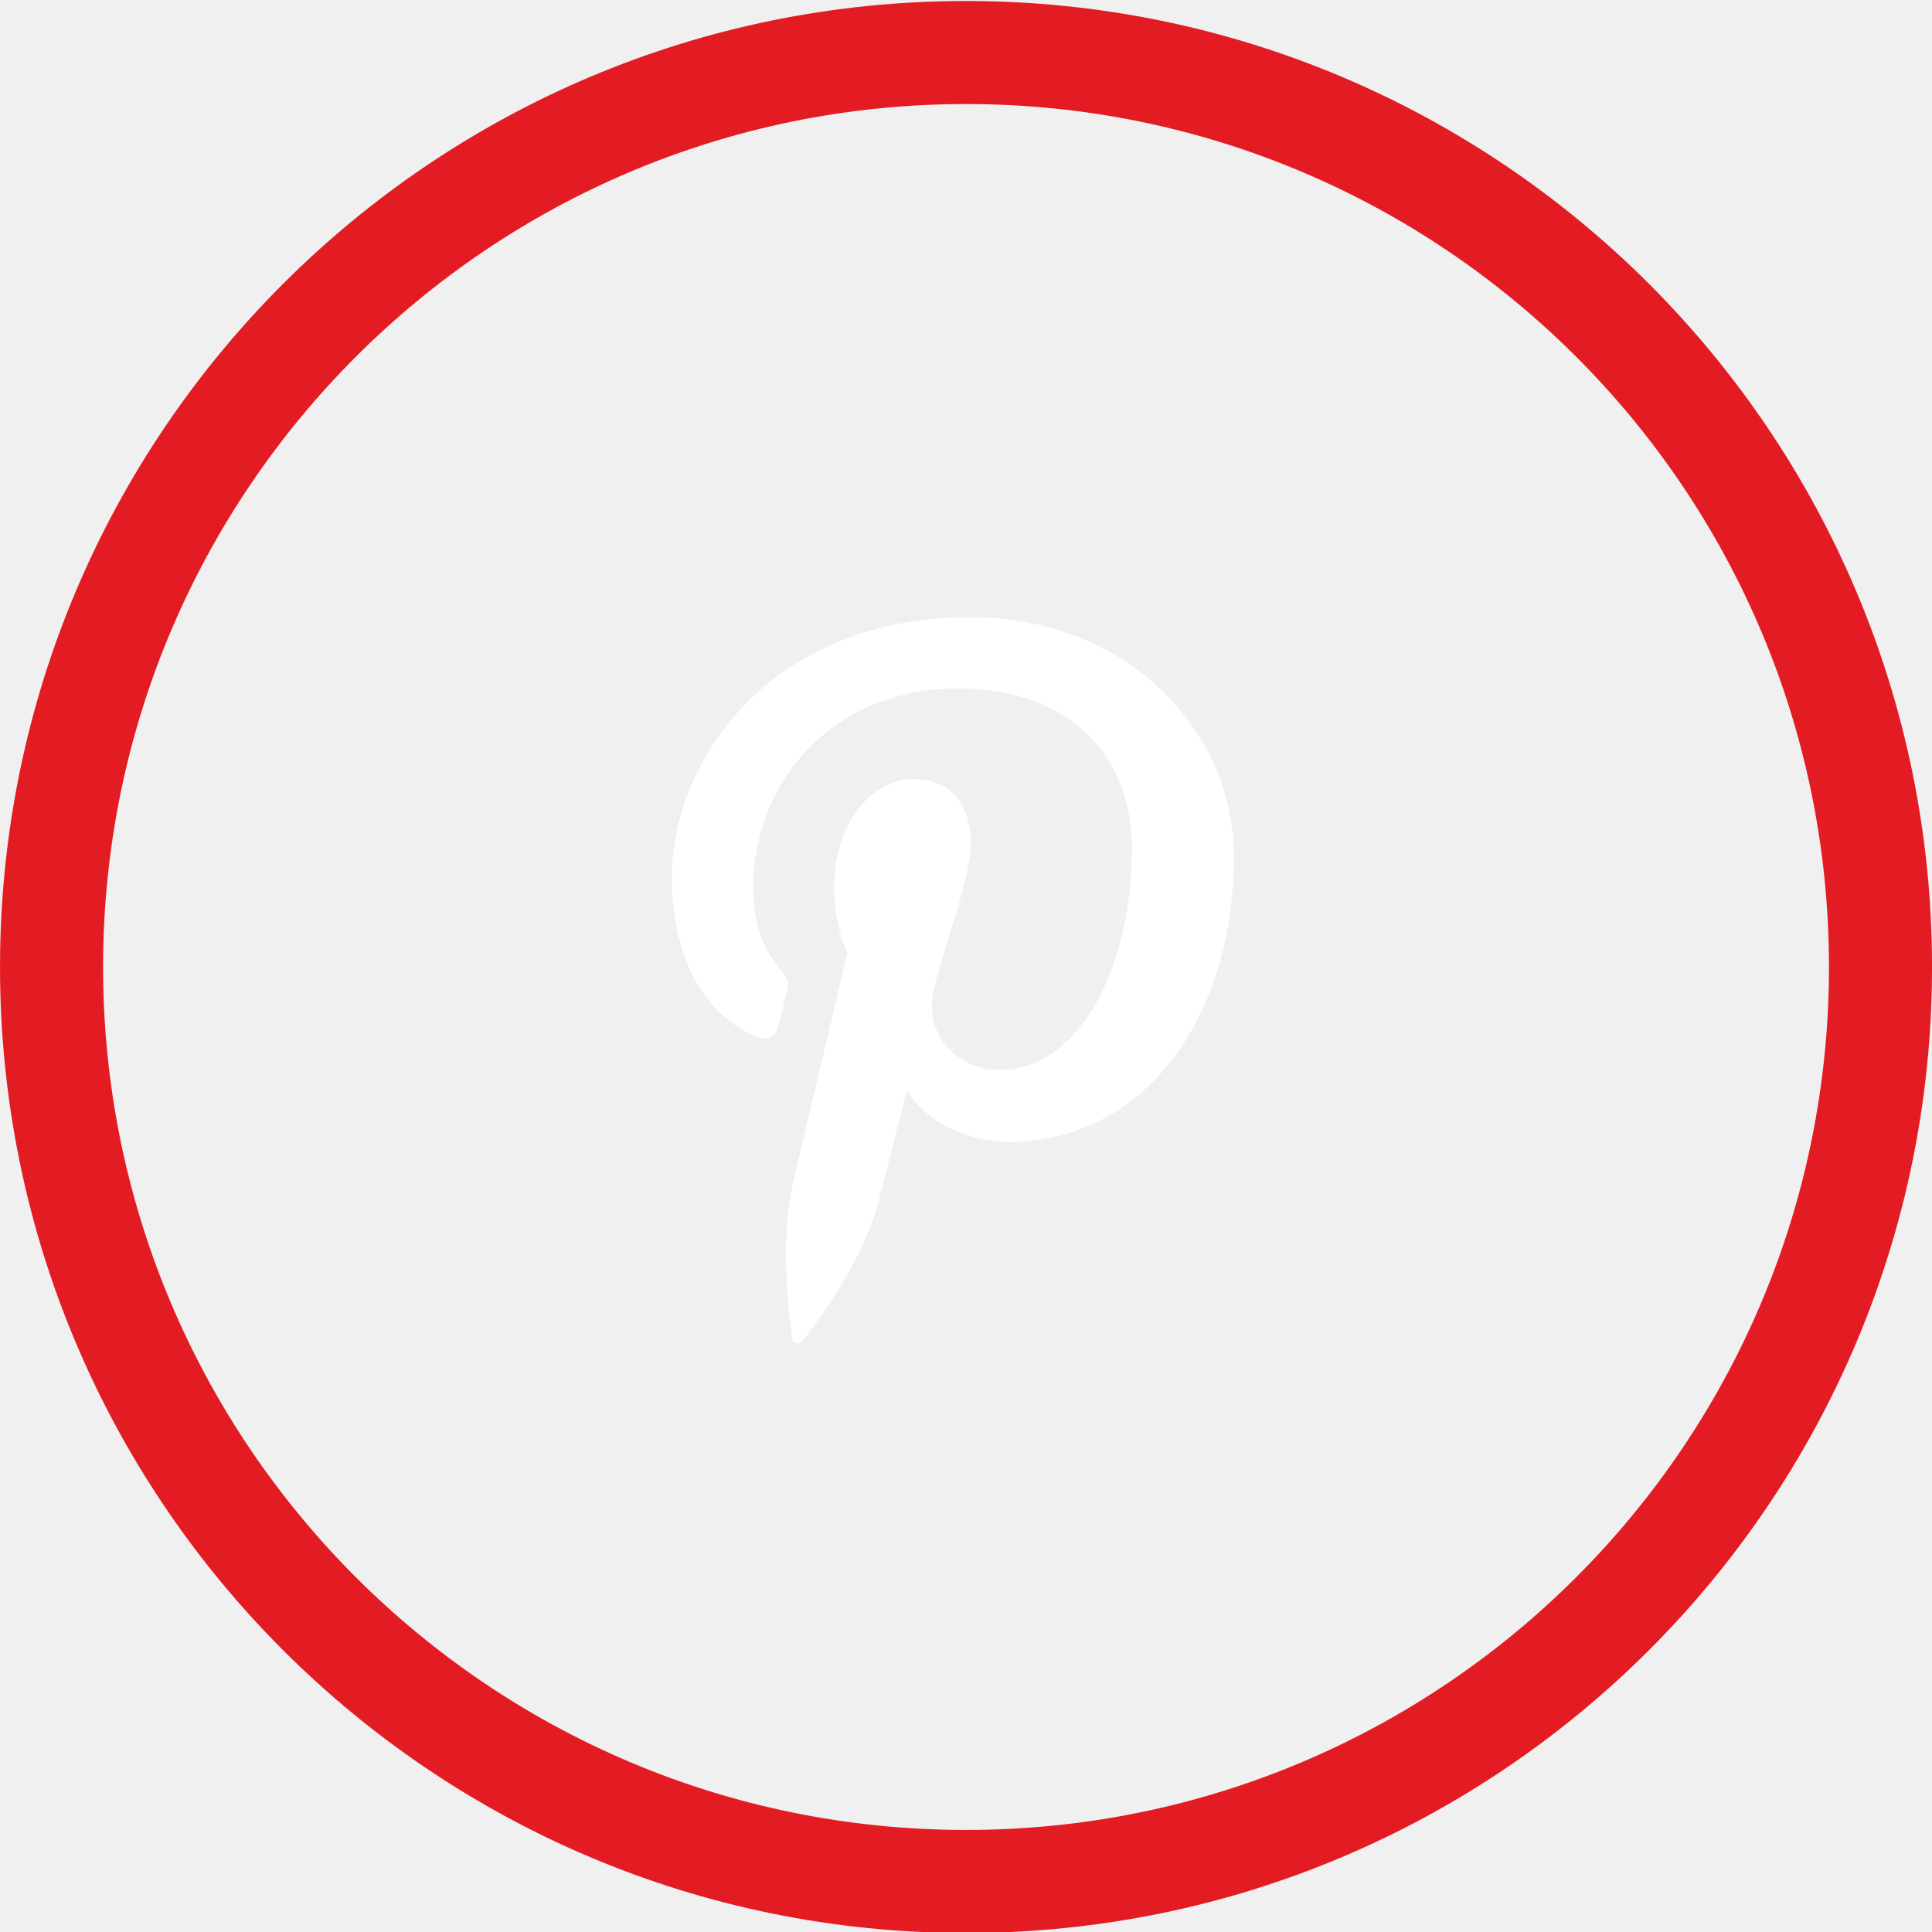
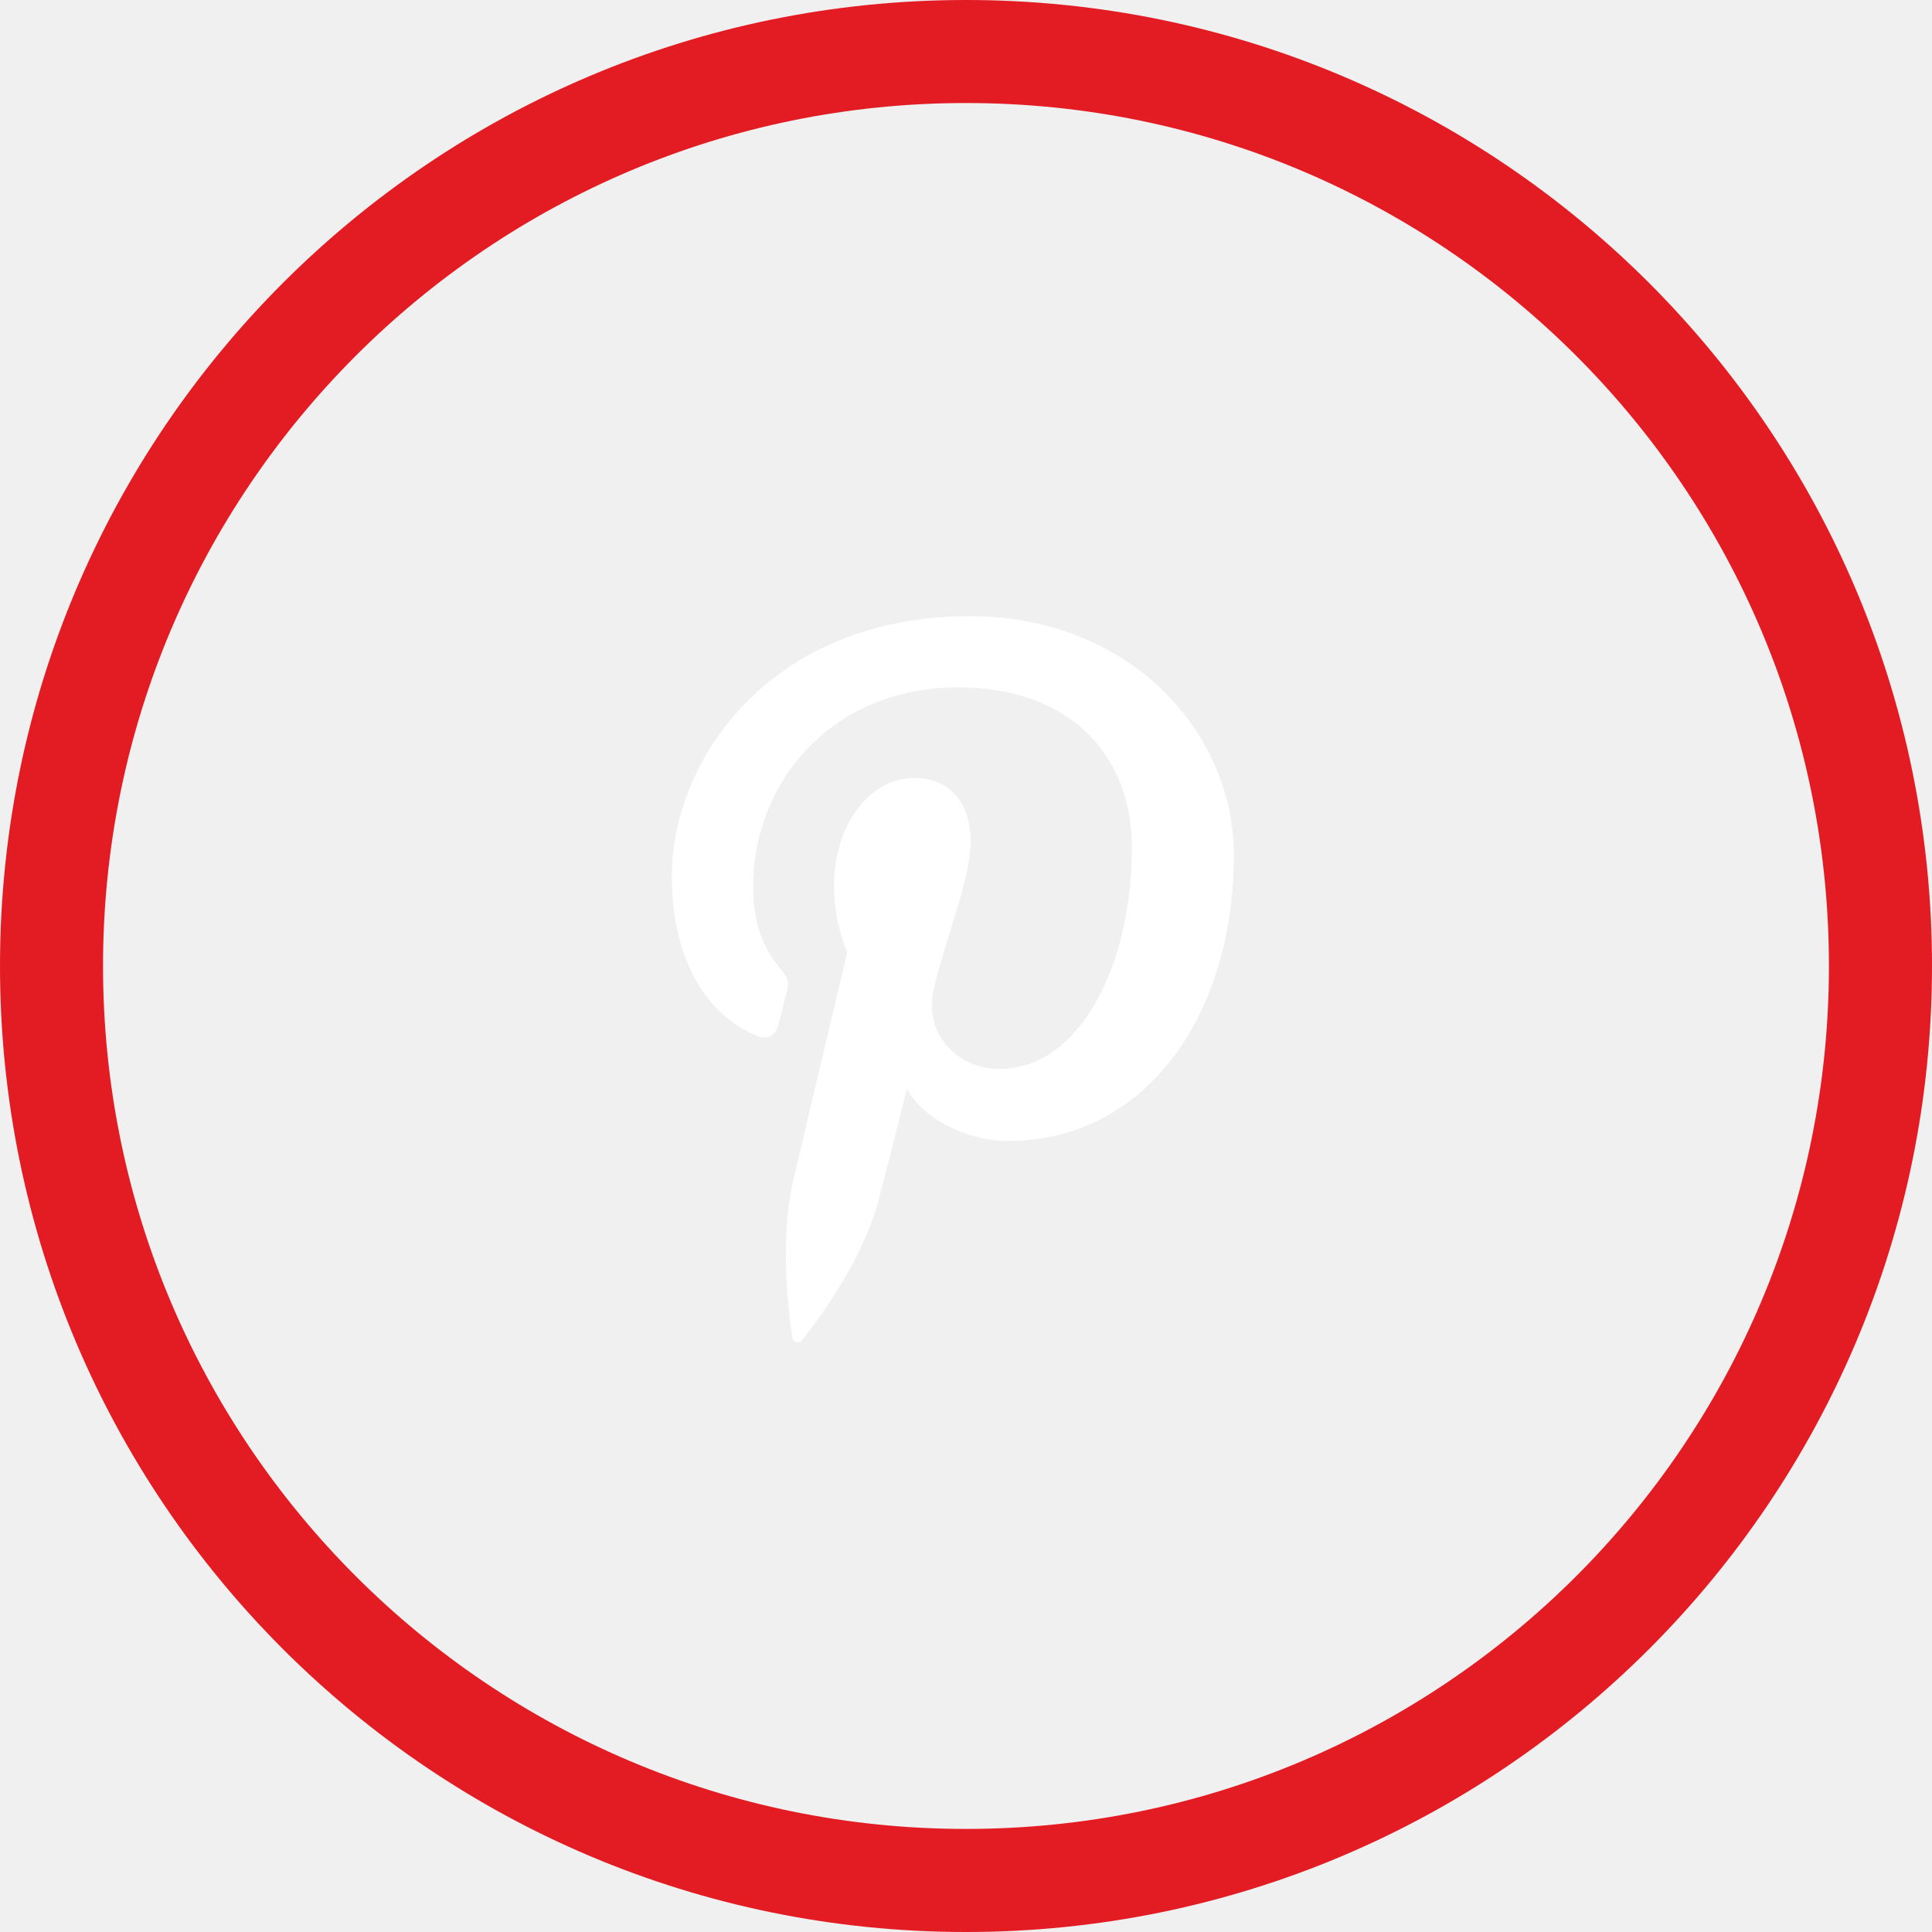
- <svg xmlns="http://www.w3.org/2000/svg" version="1.1" x="0px" y="0px" width="83px" height="83px" viewBox="-0.001 -0.043 83 83" overflow="visible" enable-background="new -0.001 -0.043 83 83" xml:space="preserve">
-   <defs>
- </defs>
-   <path fill="#E31B23" d="M83,41.5C83,64.42,64.42,83,41.5,83S0,64.42,0,41.5S18.58,0,41.5,0S83,18.58,83,41.5z M41.5,4.427  C21.024,4.427,4.427,21.024,4.427,41.5c0,20.477,16.598,37.073,37.073,37.073S78.573,61.977,78.573,41.5  C78.573,21.024,61.976,4.427,41.5,4.427z" />
-   <path fill="#FFFFFF" d="M41.666,26.472c-8.512,0-12.805,6.104-12.805,11.192c0,3.079,1.17,5.821,3.671,6.843  c0.409,0.166,0.777,0.007,0.896-0.447c0.084-0.316,0.277-1.109,0.365-1.439c0.119-0.447,0.074-0.605-0.258-0.996  c-0.719-0.852-1.182-1.953-1.182-3.513c0-4.528,3.387-8.581,8.819-8.581c4.812,0,7.456,2.938,7.456,6.865  c0,5.165-2.289,9.525-5.68,9.525c-1.877,0-3.277-1.551-2.828-3.452c0.539-2.271,1.582-4.718,1.582-6.355  c0-1.467-0.788-2.69-2.417-2.69c-1.915,0-3.453,1.983-3.453,4.638c0,1.689,0.57,2.834,0.57,2.834s-1.962,8.308-2.308,9.76  c-0.682,2.901-0.1,6.45-0.051,6.808c0.027,0.213,0.302,0.266,0.424,0.105c0.177-0.231,2.46-3.048,3.237-5.861  c0.22-0.797,1.261-4.928,1.261-4.928c0.619,1.188,2.439,2.236,4.373,2.236c5.762,0,9.669-5.254,9.669-12.279  C53.009,31.423,48.506,26.472,41.666,26.472z" />
+ <svg xmlns="http://www.w3.org/2000/svg" version="1.1" id="Layer_1" x="0px" y="0px" width="43px" height="43px" viewBox="20 20 43 43" enable-background="new 20 20 43 43" xml:space="preserve">
+   <path fill="#E31B23" d="M63,41.5C63,53.374,53.374,63,41.5,63S20,53.374,20,41.5S29.626,20,41.5,20S63,29.626,63,41.5z M41.5,22.293  c-10.608,0-19.207,8.599-19.207,19.207c0,10.608,8.599,19.206,19.207,19.206S60.706,52.108,60.706,41.5  C60.706,30.892,52.108,22.293,41.5,22.293z" />
+   <path fill="#FFFFFF" d="M41.586,33.714c-4.41,0-6.634,3.163-6.634,5.798c0,1.595,0.606,3.016,1.902,3.545  c0.212,0.086,0.402,0.004,0.464-0.231c0.043-0.163,0.144-0.574,0.189-0.745c0.062-0.232,0.039-0.314-0.134-0.516  c-0.373-0.441-0.612-1.012-0.612-1.82c0-2.346,1.755-4.446,4.569-4.446c2.493,0,3.862,1.522,3.862,3.557  c0,2.676-1.186,4.934-2.942,4.934c-0.972,0-1.698-0.803-1.465-1.788c0.279-1.177,0.819-2.444,0.819-3.292  c0-0.76-0.408-1.394-1.252-1.394c-0.992,0-1.789,1.027-1.789,2.403c0,0.875,0.295,1.468,0.295,1.468s-1.017,4.304-1.196,5.056  c-0.353,1.503-0.052,3.342-0.026,3.527c0.014,0.11,0.157,0.138,0.22,0.054c0.092-0.119,1.274-1.578,1.677-3.036  c0.114-0.412,0.653-2.553,0.653-2.553c0.321,0.616,1.264,1.158,2.266,1.158c2.985,0,5.009-2.722,5.009-6.361  C47.462,36.279,45.13,33.714,41.586,33.714z" />
</svg>
